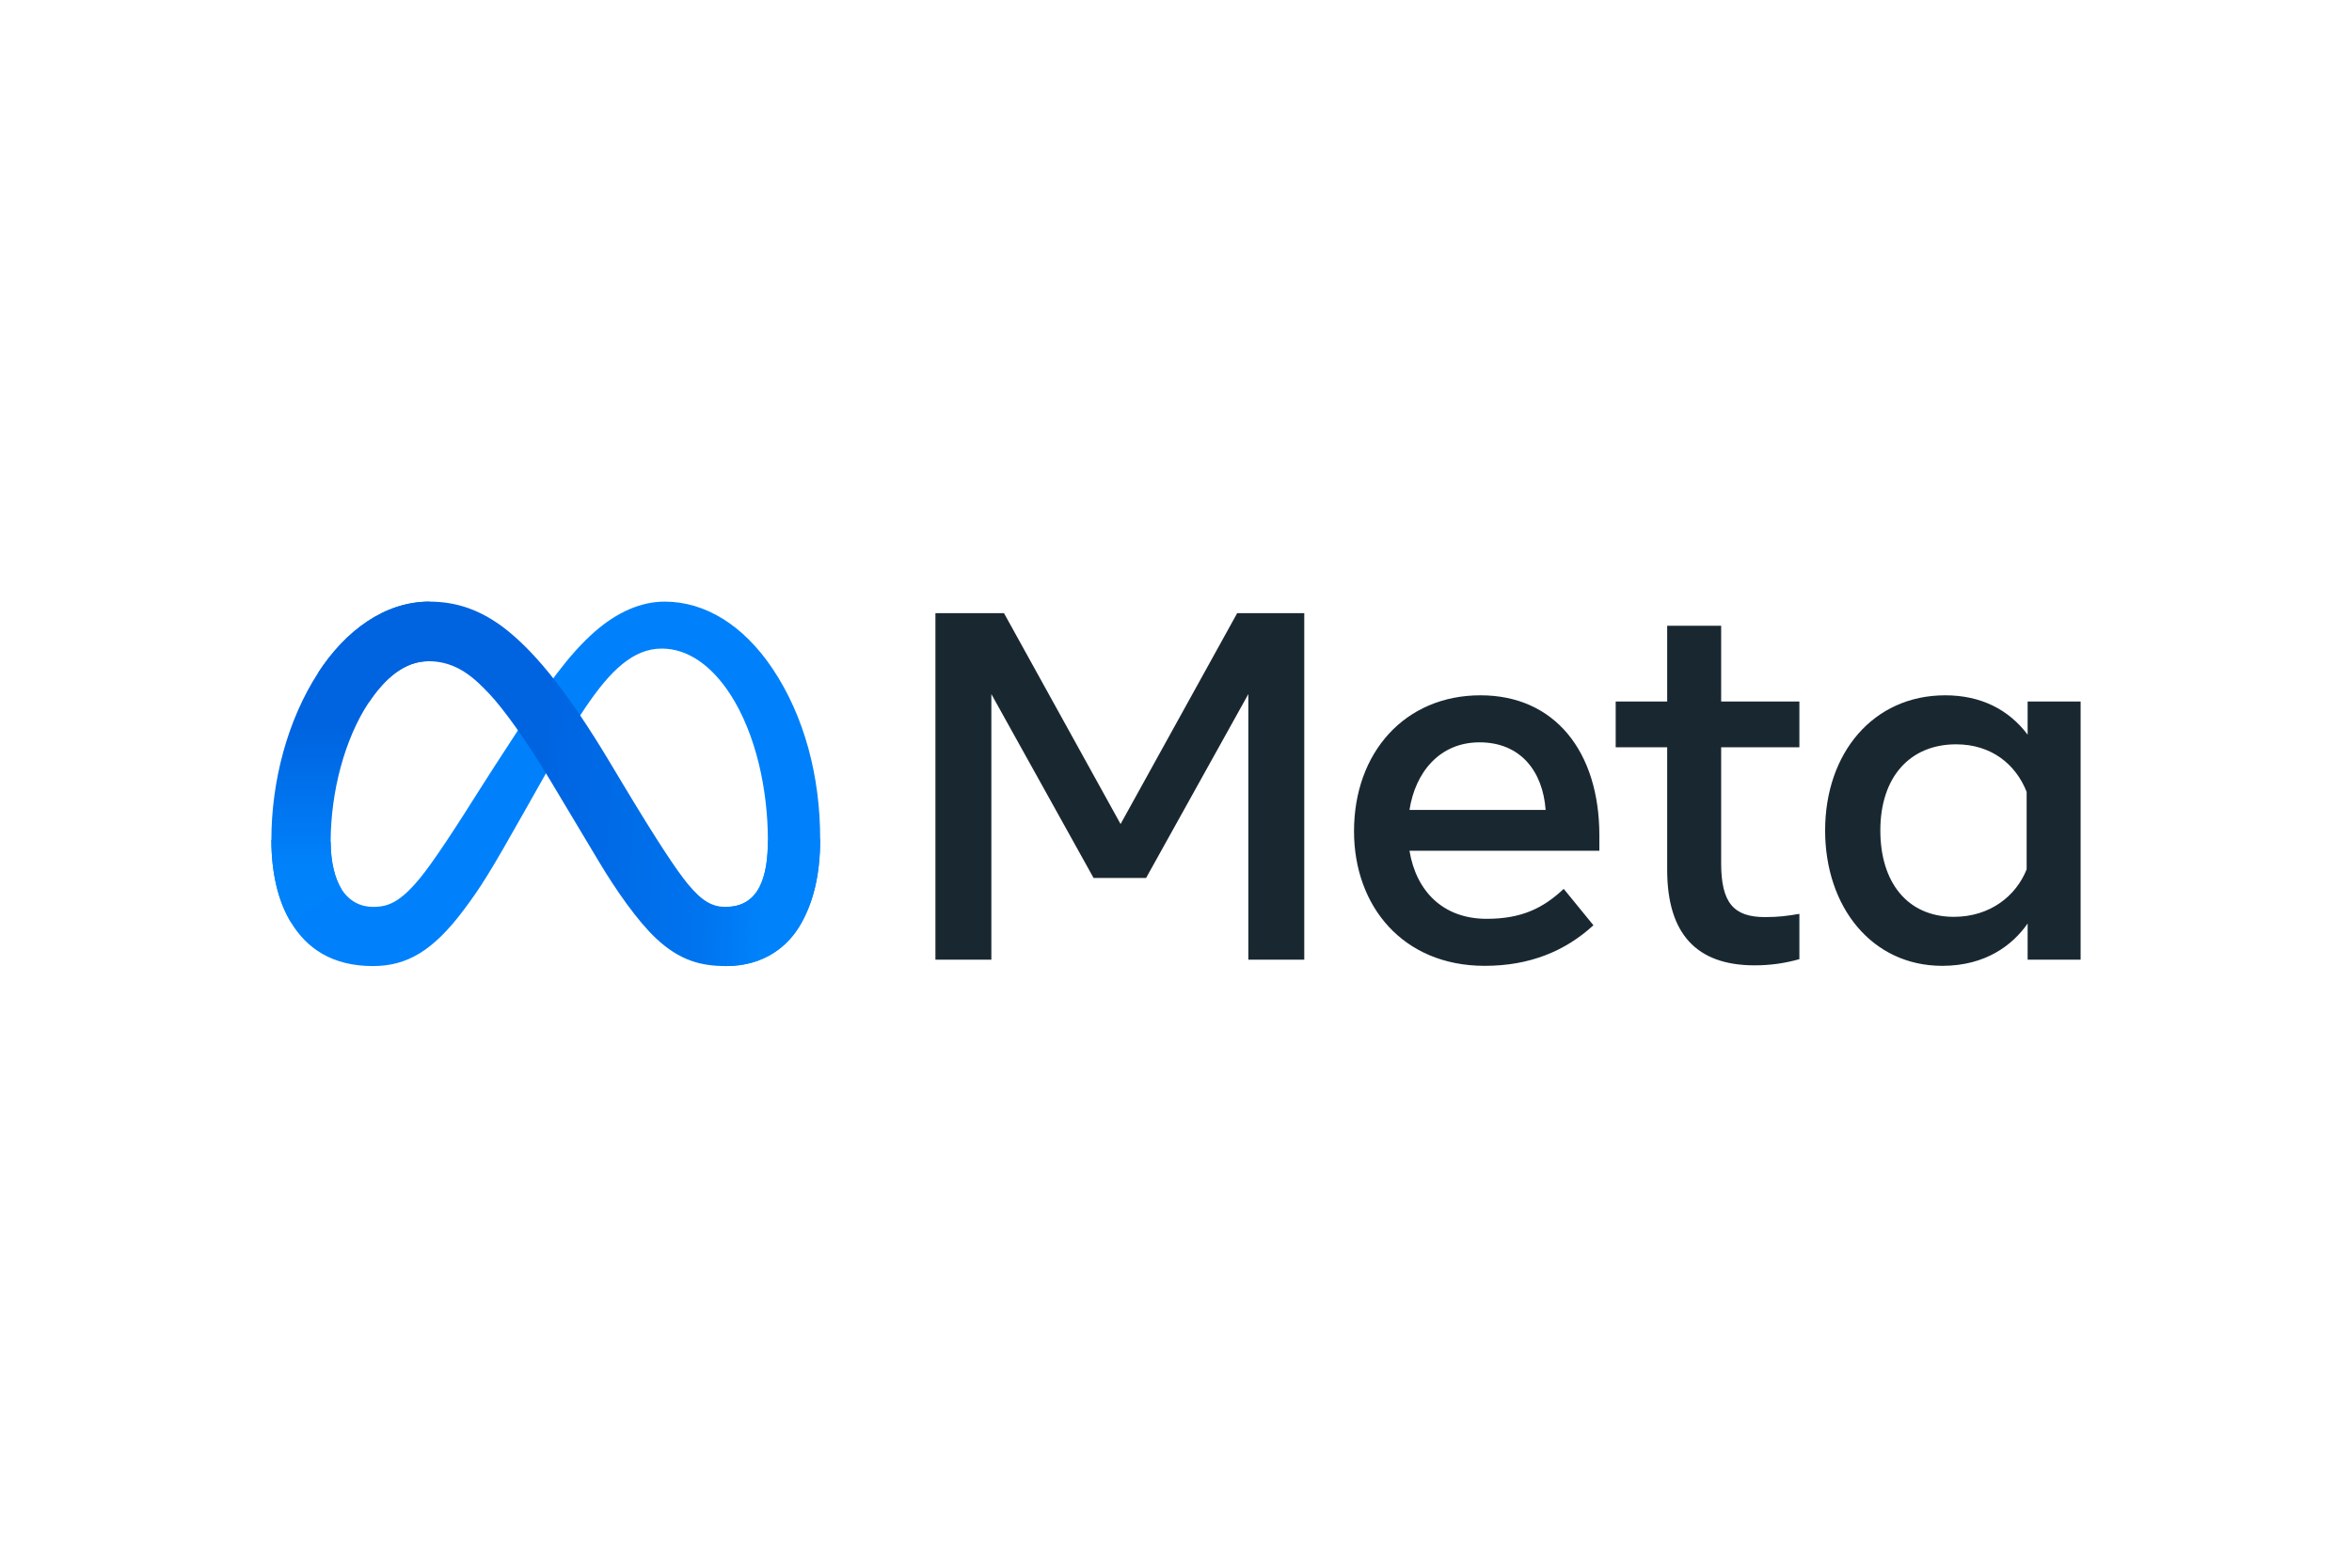
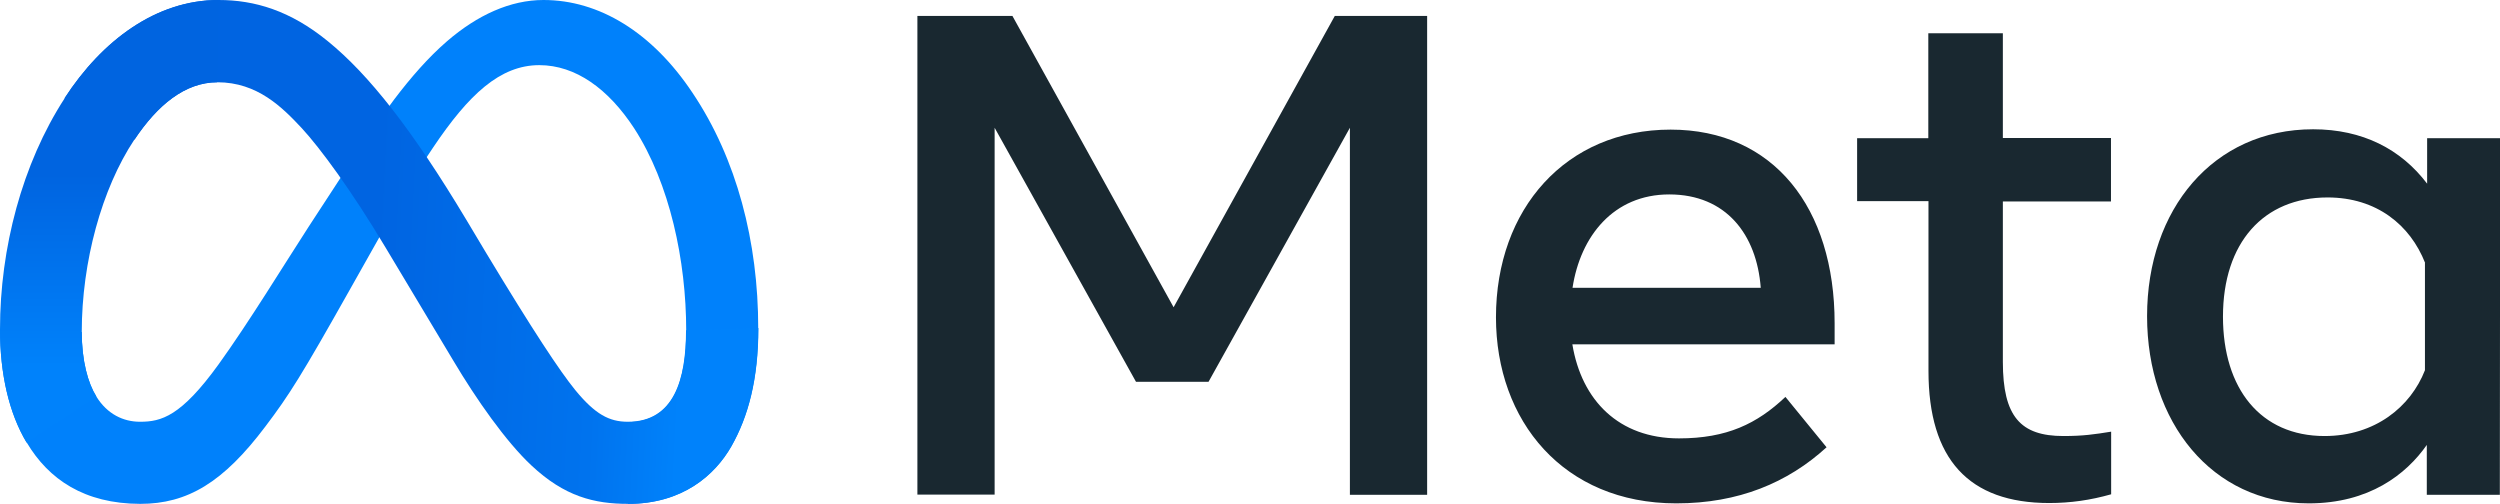
- <svg xmlns="http://www.w3.org/2000/svg" width="1200" height="800" viewBox="-142.2 -47.75 1232.4 286.5">
-   <defs>
-     <linearGradient id="a" x1="61" y1="117" x2="259" y2="127" gradientUnits="userSpaceOnUse">
-       <stop offset="0" stop-color="#0064e1" />
-       <stop offset=".4" stop-color="#0064e1" />
-       <stop offset=".83" stop-color="#0073ee" />
-       <stop offset="1" stop-color="#0082fb" />
+ <svg xmlns="http://www.w3.org/2000/svg" version="1.1" id="Layer_1" x="0px" y="0px" viewBox="0 0 1489 300" style="enable-background:new 0 0 1489 300;" xml:space="preserve">
+   <style type="text/css">
+ 	.st0{fill:#0081FB;}
+ 	.st1{fill:url(#SVGID_1_);}
+ 	.st2{fill:url(#SVGID_00000067229319802557397480000010633914313849236651_);}
+ 	.st3{fill:#192830;}
+ </style>
+   <g>
+     <path class="st0" d="M48.7,197.7c0,17.3,3.7,30.5,8.7,38.5c6.5,10.5,16.1,15,26,15c12.7,0,24.4-3.2,46.8-34.2   c17.9-24.8,39.2-59.7,53.4-81.6l24.2-37.1c16.8-25.8,36.1-54.4,58.4-73.7C284.4,8.9,304,0,323.7,0c33.1,0,64.7,19.2,88.7,55.2   c26.5,39.4,39.2,89,39.2,140.2c0,30.5-6,52.7-16.1,70.5c-9.8,17.1-29,34.2-61.5,34.2v-48.7c27.7,0,34.7-25.5,34.7-54.5   c0-41.5-9.7-87.6-31-120.5c-15.3-23.4-34.8-37.6-56.5-37.6c-23.4,0-42.1,17.6-63.2,49c-11.3,16.6-22.7,36.9-35.6,59.8l-14.2,25.2   c-28.5,50.6-35.8,62.3-50.2,81.3c-25,33.2-46.3,46-74.5,46C50.2,300,29,285.5,16,263.7C5.3,246,0,222.6,0,196.1L48.7,197.7z" />
+     <linearGradient id="SVGID_1_" gradientUnits="userSpaceOnUse" x1="64.18" y1="583.983" x2="383.534" y2="567.854" gradientTransform="matrix(0.9737 0 0 -0.9737 35.4053 710.8486)">
+       <stop offset="0" style="stop-color:#0064E1" />
+       <stop offset="0.4" style="stop-color:#0064E1" />
+       <stop offset="0.83" style="stop-color:#0073EE" />
+       <stop offset="1" style="stop-color:#0082FB" />
    </linearGradient>
-     <linearGradient id="b" x1="45" y1="139" x2="45" y2="66" gradientUnits="userSpaceOnUse">
-       <stop offset="0" stop-color="#0082fb" />
-       <stop offset="1" stop-color="#0064e0" />
+     <path class="st1" d="M38.4,58.5C60.8,24,93.1,0,130.2,0c21.5,0,42.7,6.3,65,24.5c24.4,19.8,50.3,52.6,82.6,106.5l11.6,19.4   c28.1,46.6,44,70.6,53.2,81.9c11.9,14.5,20.3,18.9,31.3,18.9c27.7,0,34.7-25.5,34.7-54.5l43.1-1.3c0,30.5-6,52.7-16.1,70.5   c-9.8,17.1-29,34.2-61.5,34.2c-20.2,0-37.9-4.4-57.6-22.9c-15.2-14.2-32.9-39.5-46.5-62.4l-40.5-67.6c-20.3-34-39-59.2-49.7-70.8   C168.2,64,153.4,49,129.5,49c-19.2,0-35.6,13.5-49.4,34.2L38.4,58.5z" />
+     <linearGradient id="SVGID_00000123402762257871949650000003249209926915683746_" gradientUnits="userSpaceOnUse" x1="30.477" y1="505.848" x2="30.477" y2="623.59" gradientTransform="matrix(0.9737 0 0 -0.9737 35.4053 710.8486)">
+       <stop offset="0" style="stop-color:#0082FB" />
+       <stop offset="1" style="stop-color:#0064E0" />
    </linearGradient>
-   </defs>
-   <path d="M31.06 125.96c0 10.98 2.41 19.41 5.56 24.51 4.13 6.68 10.29 9.51 16.57 9.51 8.1 0 15.51-2.01 29.79-21.76 11.44-15.83 24.92-38.05 33.99-51.98l15.36-23.6c10.67-16.39 23.02-34.61 37.18-46.96C181.07 5.6 193.54 0 206.09 0c21.07 0 41.14 12.21 56.5 35.11 16.81 25.08 24.97 56.67 24.97 89.27 0 19.38-3.82 33.62-10.32 44.87-6.28 10.88-18.52 21.75-39.11 21.75v-31.02c17.63 0 22.03-16.2 22.03-34.74 0-26.42-6.16-55.74-19.73-76.69-9.63-14.86-22.11-23.94-35.84-23.94-14.85 0-26.8 11.2-40.23 31.17-7.14 10.61-14.47 23.54-22.7 38.13l-9.06 16.05c-18.2 32.27-22.81 39.62-31.91 51.75C84.74 182.95 71.12 191 53.19 191c-21.27 0-34.72-9.21-43.05-23.09C3.34 156.6 0 141.76 0 124.85z" fill="#0081fb" />
-   <path d="M24.49 37.3C38.73 15.35 59.28 0 82.85 0c13.65 0 27.22 4.04 41.39 15.61 15.5 12.65 32.02 33.48 52.63 67.81l7.39 12.32c17.84 29.72 27.99 45.01 33.93 52.22 7.64 9.26 12.99 12.02 19.94 12.02 17.63 0 22.03-16.2 22.03-34.74l27.4-.86c0 19.38-3.82 33.62-10.32 44.87-6.28 10.88-18.52 21.75-39.11 21.75-12.8 0-24.14-2.78-36.68-14.61-9.64-9.08-20.91-25.21-29.58-39.71L146.08 93.6c-12.94-21.62-24.81-37.74-31.68-45.04-7.39-7.85-16.89-17.33-32.05-17.33-12.27 0-22.69 8.61-31.41 21.78z" fill="url(#a)" />
-   <path d="M82.35 31.23c-12.27 0-22.69 8.61-31.41 21.78-12.33 18.61-19.88 46.33-19.88 72.95 0 10.98 2.41 19.41 5.56 24.51l-26.48 17.44C3.34 156.6 0 141.76 0 124.85 0 94.1 8.44 62.05 24.49 37.3 38.73 15.35 59.28 0 82.85 0z" fill="url(#b)" />
-   <path d="M347.94 6.04h35.93l61.09 110.52 61.1-110.52h35.15v181.6H511.9V48.46l-53.58 96.38h-27.5l-53.57-96.38v139.18h-29.31zm285.11 67.71c-21.02 0-33.68 15.82-36.71 35.41h71.34c-1.47-20.18-13.11-35.41-34.63-35.41zm-65.77 46.57c0-41.22 26.64-71.22 66.28-71.22 38.99 0 62.27 29.62 62.27 73.42v8.05h-99.49c3.53 21.31 17.67 35.67 40.47 35.67 18.19 0 29.56-5.55 40.34-15.7l15.57 19.07c-14.67 13.49-33.33 21.27-56.95 21.27-42.91 0-68.49-31.29-68.49-70.56zm164.09-43.97h-26.98v-24h26.98V12.66h28.28v39.69h40.99v24h-40.99v60.83c0 20.77 6.64 28.15 22.96 28.15 7.45 0 11.72-.64 18.03-1.69v23.74c-7.86 2.22-15.36 3.24-23.48 3.24-30.53 0-45.79-16.68-45.79-50.07zm188.35 23.34c-5.68-14.34-18.35-24.9-36.97-24.9-24.2 0-39.69 17.17-39.69 45.14 0 27.27 14.26 45.27 38.53 45.27 19.08 0 32.7-11.1 38.13-24.91zM948 187.64h-27.76V168.7c-7.76 11.15-21.88 22.18-44.75 22.18-36.78 0-61.36-30.79-61.36-70.95 0-40.54 25.17-70.83 62.92-70.83 18.66 0 33.3 7.46 43.19 20.63V52.35H948z" fill="#192830" />
+     <path style="fill:url(#SVGID_00000123402762257871949650000003249209926915683746_);" d="M129.4,49C110.2,49,93.7,62.6,80,83.2   C60.6,112.4,48.7,156,48.7,197.7c0,17.3,3.7,30.5,8.7,38.5l-41.6,27.4C5.3,246,0,222.6,0,196.1c0-48.2,13.2-98.5,38.4-137.4   C60.8,24,93.1,0,130.2,0L129.4,49z" />
+     <path class="st3" d="M546.5,9.5h56.5l96,173.5l96-173.5H850v285.2h-46V76.1l-84.2,151.3h-43.2L592.4,76.1v218.5h-46V9.5z    M994.2,115.8c-33.1,0-52.9,24.8-57.6,55.6h112.1C1046.3,139.7,1028.1,115.8,994.2,115.8L994.2,115.8z M891,189   c0-64.7,41.8-111.8,104-111.8c61.3,0,97.7,46.5,97.7,115.3v12.6H936.5c5.5,33.4,27.7,56,63.5,56c28.5,0,46.5-8.7,63.4-24.7l24.5,30   c-23.1,21.1-52.4,33.4-89.5,33.4C931.1,299.8,891,250.6,891,189z M1148.5,119.8h-42.4V82.3h42.4V19.8h44.4v62.4h64.4V120h-64.4   v95.5c0,32.6,10.5,44.2,36.1,44.2c11.8,0,18.4-1,28.4-2.6v37.3c-12.4,3.5-24.2,5.2-36.9,5.2c-47.9,0-71.9-26.1-71.9-78.7V119.8z    M1444.4,156.6c-8.9-22.6-28.9-39-58.1-39c-38.1,0-62.3,26.9-62.3,71c0,42.9,22.4,71.1,60.5,71.1c30,0,51.3-17.4,59.8-39.2V156.6z    M1488.9,294.7h-43.5V265c-12.3,17.6-34.4,34.8-70.3,34.8c-57.7,0-96.3-48.4-96.3-111.5c0-63.7,39.5-111.3,98.9-111.3   c29.4,0,52.3,11.8,67.9,32.4V82.3h43.5L1488.9,294.7L1488.9,294.7z" />
+   </g>
</svg>
